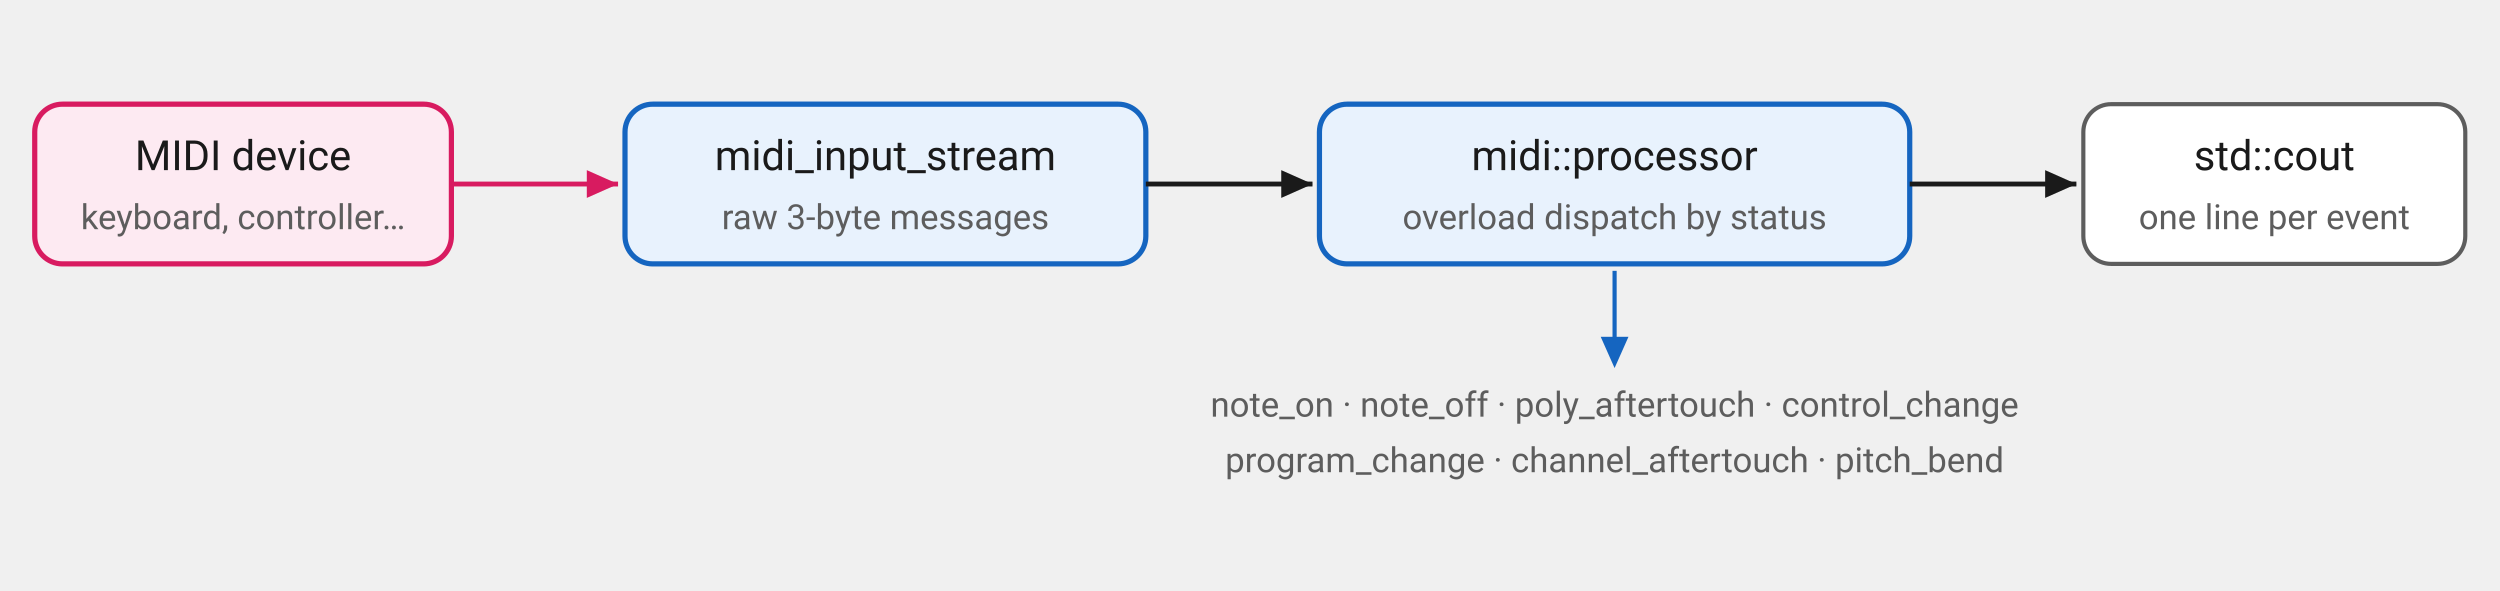
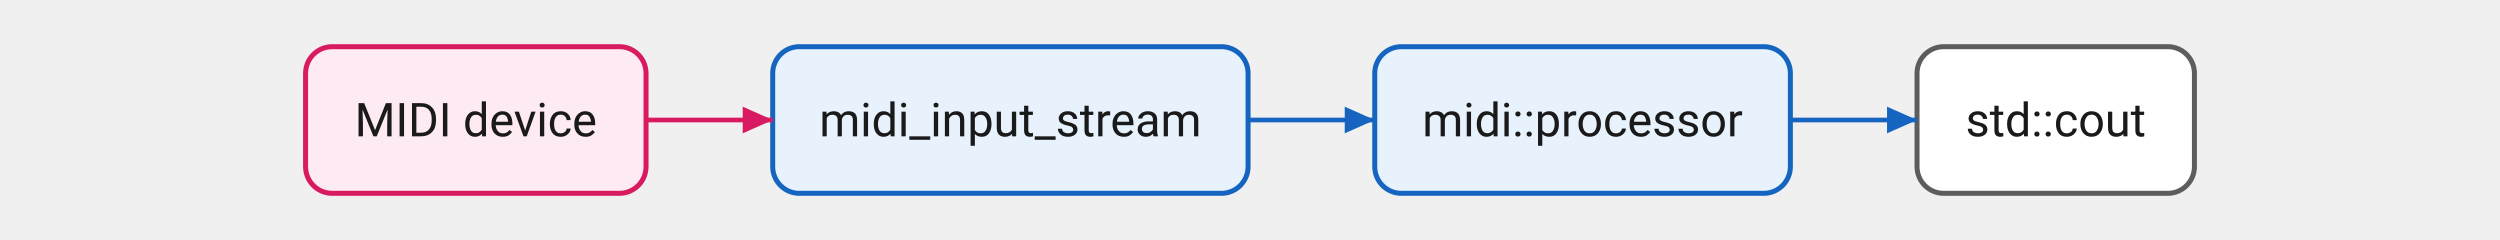
- <svg xmlns="http://www.w3.org/2000/svg" width="720" height="170" viewBox="0 0 720 170" font-family="-apple-system, BlinkMacSystemFont, &quot;Segoe UI&quot;, Roboto, Helvetica, Arial, sans-serif, &quot;Apple Color Emoji&quot;, &quot;Segoe UI Emoji&quot;, &quot;Segoe UI Symbol&quot;" font-size="12">
-   <rect x="10" y="30" width="120" height="46" rx="8" fill="#fdeaf2" stroke="#d81b60" stroke-width="1.5" />
-   <text x="70" y="49" text-anchor="middle" fill="#1a1a1a">MIDI device</text>
-   <text x="70" y="66" text-anchor="middle" fill="#5d5d5d" font-size="10">keyboard, controller…</text>
-   <rect x="180" y="30" width="150" height="46" rx="8" fill="#e8f2fd" stroke="#1565c0" stroke-width="1.5" />
-   <text x="255" y="49" text-anchor="middle" fill="#1a1a1a">midi_input_stream</text>
-   <text x="255" y="66" text-anchor="middle" fill="#5d5d5d" font-size="10">raw 3-byte messages</text>
-   <rect x="380" y="30" width="170" height="46" rx="8" fill="#e8f2fd" stroke="#1565c0" stroke-width="1.5" />
-   <text x="465" y="49" text-anchor="middle" fill="#1a1a1a">midi::processor</text>
-   <text x="465" y="66" text-anchor="middle" fill="#5d5d5d" font-size="10">overload dispatch by status</text>
-   <rect x="600" y="30" width="110" height="46" rx="8" fill="#ffffff" stroke="#5d5d5d" stroke-width="1.2" />
-   <text x="655" y="49" text-anchor="middle" fill="#1a1a1a">std::cout</text>
-   <text x="655" y="66" text-anchor="middle" fill="#5d5d5d" font-size="10">one line per event</text>
-   <line x1="130" y1="53" x2="178" y2="53" stroke="#d81b60" stroke-width="1.4" />
-   <line x1="330" y1="53" x2="378" y2="53" stroke="#1a1a1a" stroke-width="1.4" />
-   <line x1="550" y1="53" x2="598" y2="53" stroke="#1a1a1a" stroke-width="1.4" />
-   <path d="M 465 78 L 465 106" fill="none" stroke="#1565c0" stroke-width="1.2" opacity="0" />
-   <line x1="465" y1="78" x2="465" y2="100" stroke="#1565c0" stroke-width="1.2" />
-   <text x="465" y="120" text-anchor="middle" fill="#5d5d5d" font-size="10">note_on · note_off · poly_aftertouch · control_change</text>
-   <text x="465" y="136" text-anchor="middle" fill="#5d5d5d" font-size="10">program_change · channel_aftertouch · pitch_bend</text>
-   <polygon points="178.00,53.00 169.00,57.00 169.00,49.00" fill="#d81b60" />
-   <polygon points="378.00,53.00 369.00,57.00 369.00,49.00" fill="#1a1a1a" />
-   <polygon points="598.00,53.00 589.00,57.00 589.00,49.00" fill="#1a1a1a" />
-   <polygon points="465.00,106.00 461.00,97.00 469.00,97.00" fill="#1565c0" />
+ <svg xmlns="http://www.w3.org/2000/svg" width="750" height="72" viewBox="0 0 750 72" font-family="-apple-system, BlinkMacSystemFont, &quot;Segoe UI&quot;, Roboto, Helvetica, Arial, sans-serif, &quot;Apple Color Emoji&quot;, &quot;Segoe UI Emoji&quot;, &quot;Segoe UI Symbol&quot;" font-size="14">
+   <rect x="91.672" y="14" width="102.141" height="44" rx="8" fill="#fdeaf2" stroke="#d81b60" stroke-width="1.5" />
+   <text x="142.742" y="40.9" text-anchor="middle" fill="#1a1a1a">MIDI device</text>
+   <rect x="231.812" y="14" width="142.609" height="44" rx="8" fill="#e8f2fd" stroke="#1565c0" stroke-width="1.5" />
+   <text x="303.117" y="40.9" text-anchor="middle" fill="#1a1a1a">midi_input_stream</text>
+   <rect x="412.422" y="14" width="124.688" height="44" rx="8" fill="#e8f2fd" stroke="#1565c0" stroke-width="1.5" />
+   <text x="474.766" y="40.9" text-anchor="middle" fill="#1a1a1a">midi::processor</text>
+   <rect x="575.109" y="14" width="83.219" height="44" rx="8" fill="#ffffff" stroke="#5d5d5d" stroke-width="1.5" />
+   <text x="616.719" y="40.9" text-anchor="middle" fill="#1a1a1a">std::cout</text>
+   <line x1="193.812" y1="36" x2="231.812" y2="36" stroke="#d81b60" stroke-width="1.4" />
+   <line x1="374.422" y1="36" x2="412.422" y2="36" stroke="#1565c0" stroke-width="1.4" />
+   <line x1="537.109" y1="36" x2="575.109" y2="36" stroke="#1565c0" stroke-width="1.4" />
+   <polygon points="231.812,36 222.812,40 222.812,32" fill="#d81b60" />
+   <polygon points="412.422,36 403.422,40 403.422,32" fill="#1565c0" />
+   <polygon points="575.109,36 566.109,40 566.109,32" fill="#1565c0" />
</svg>
